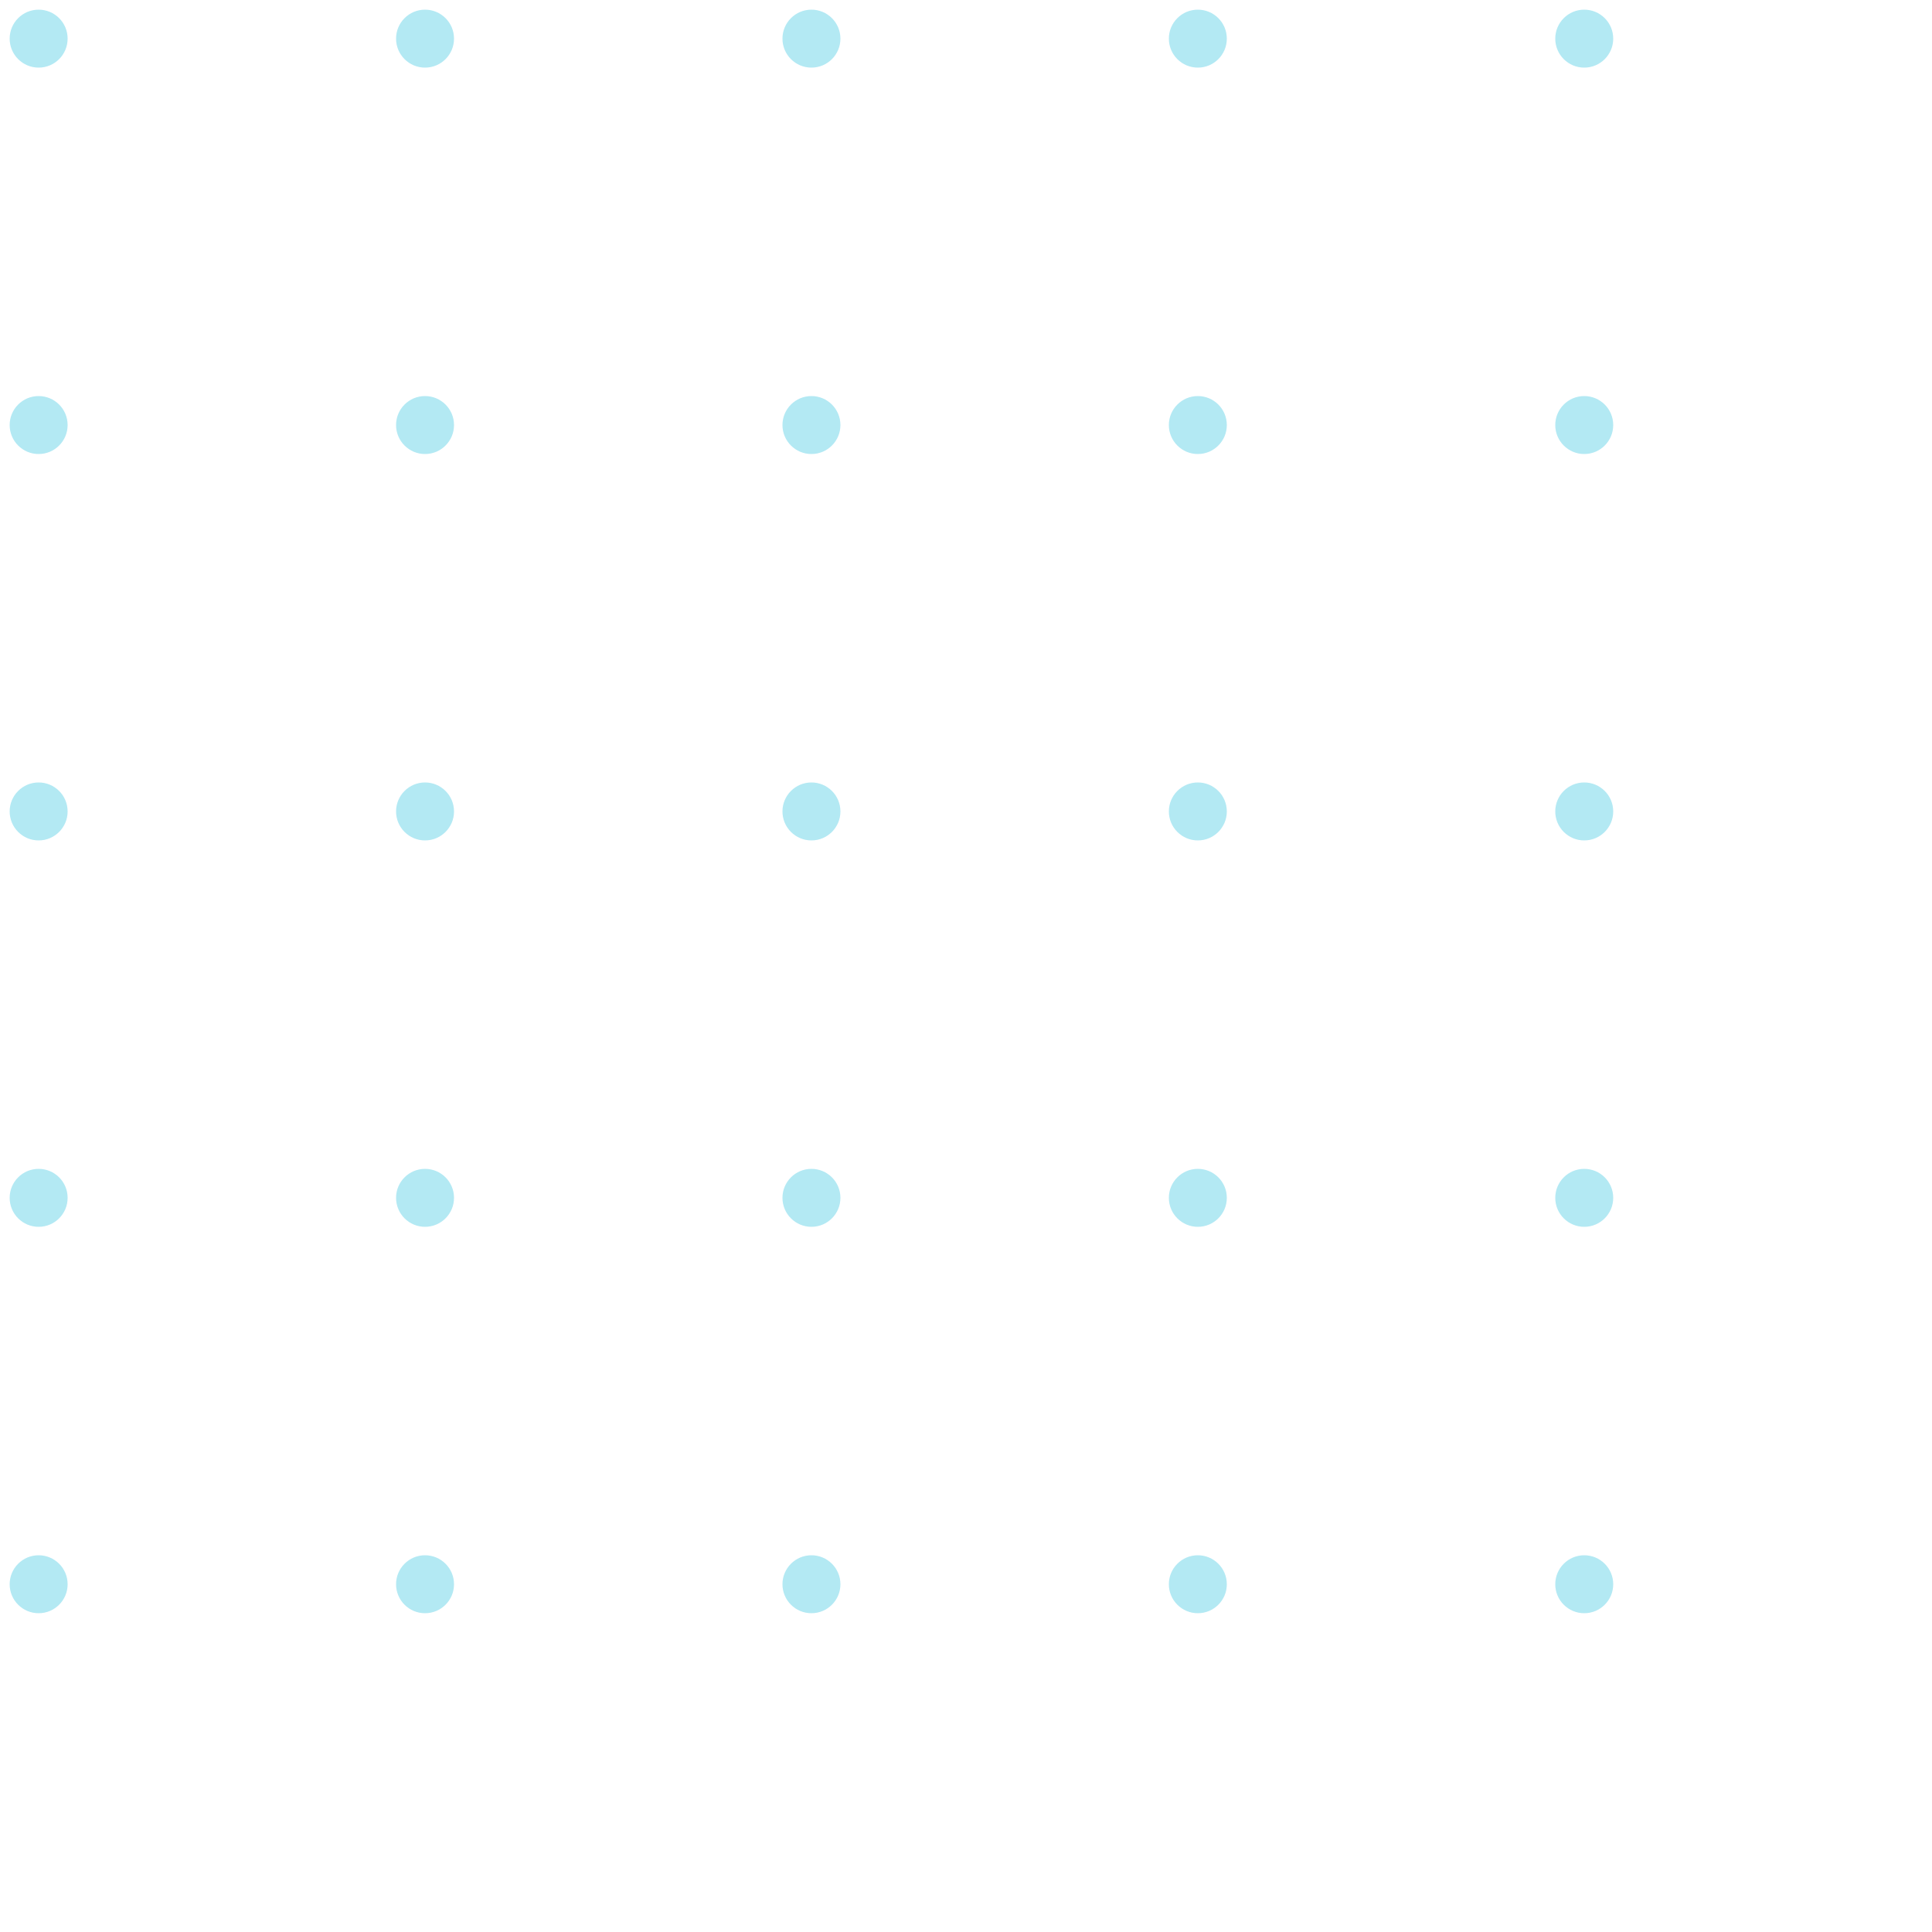
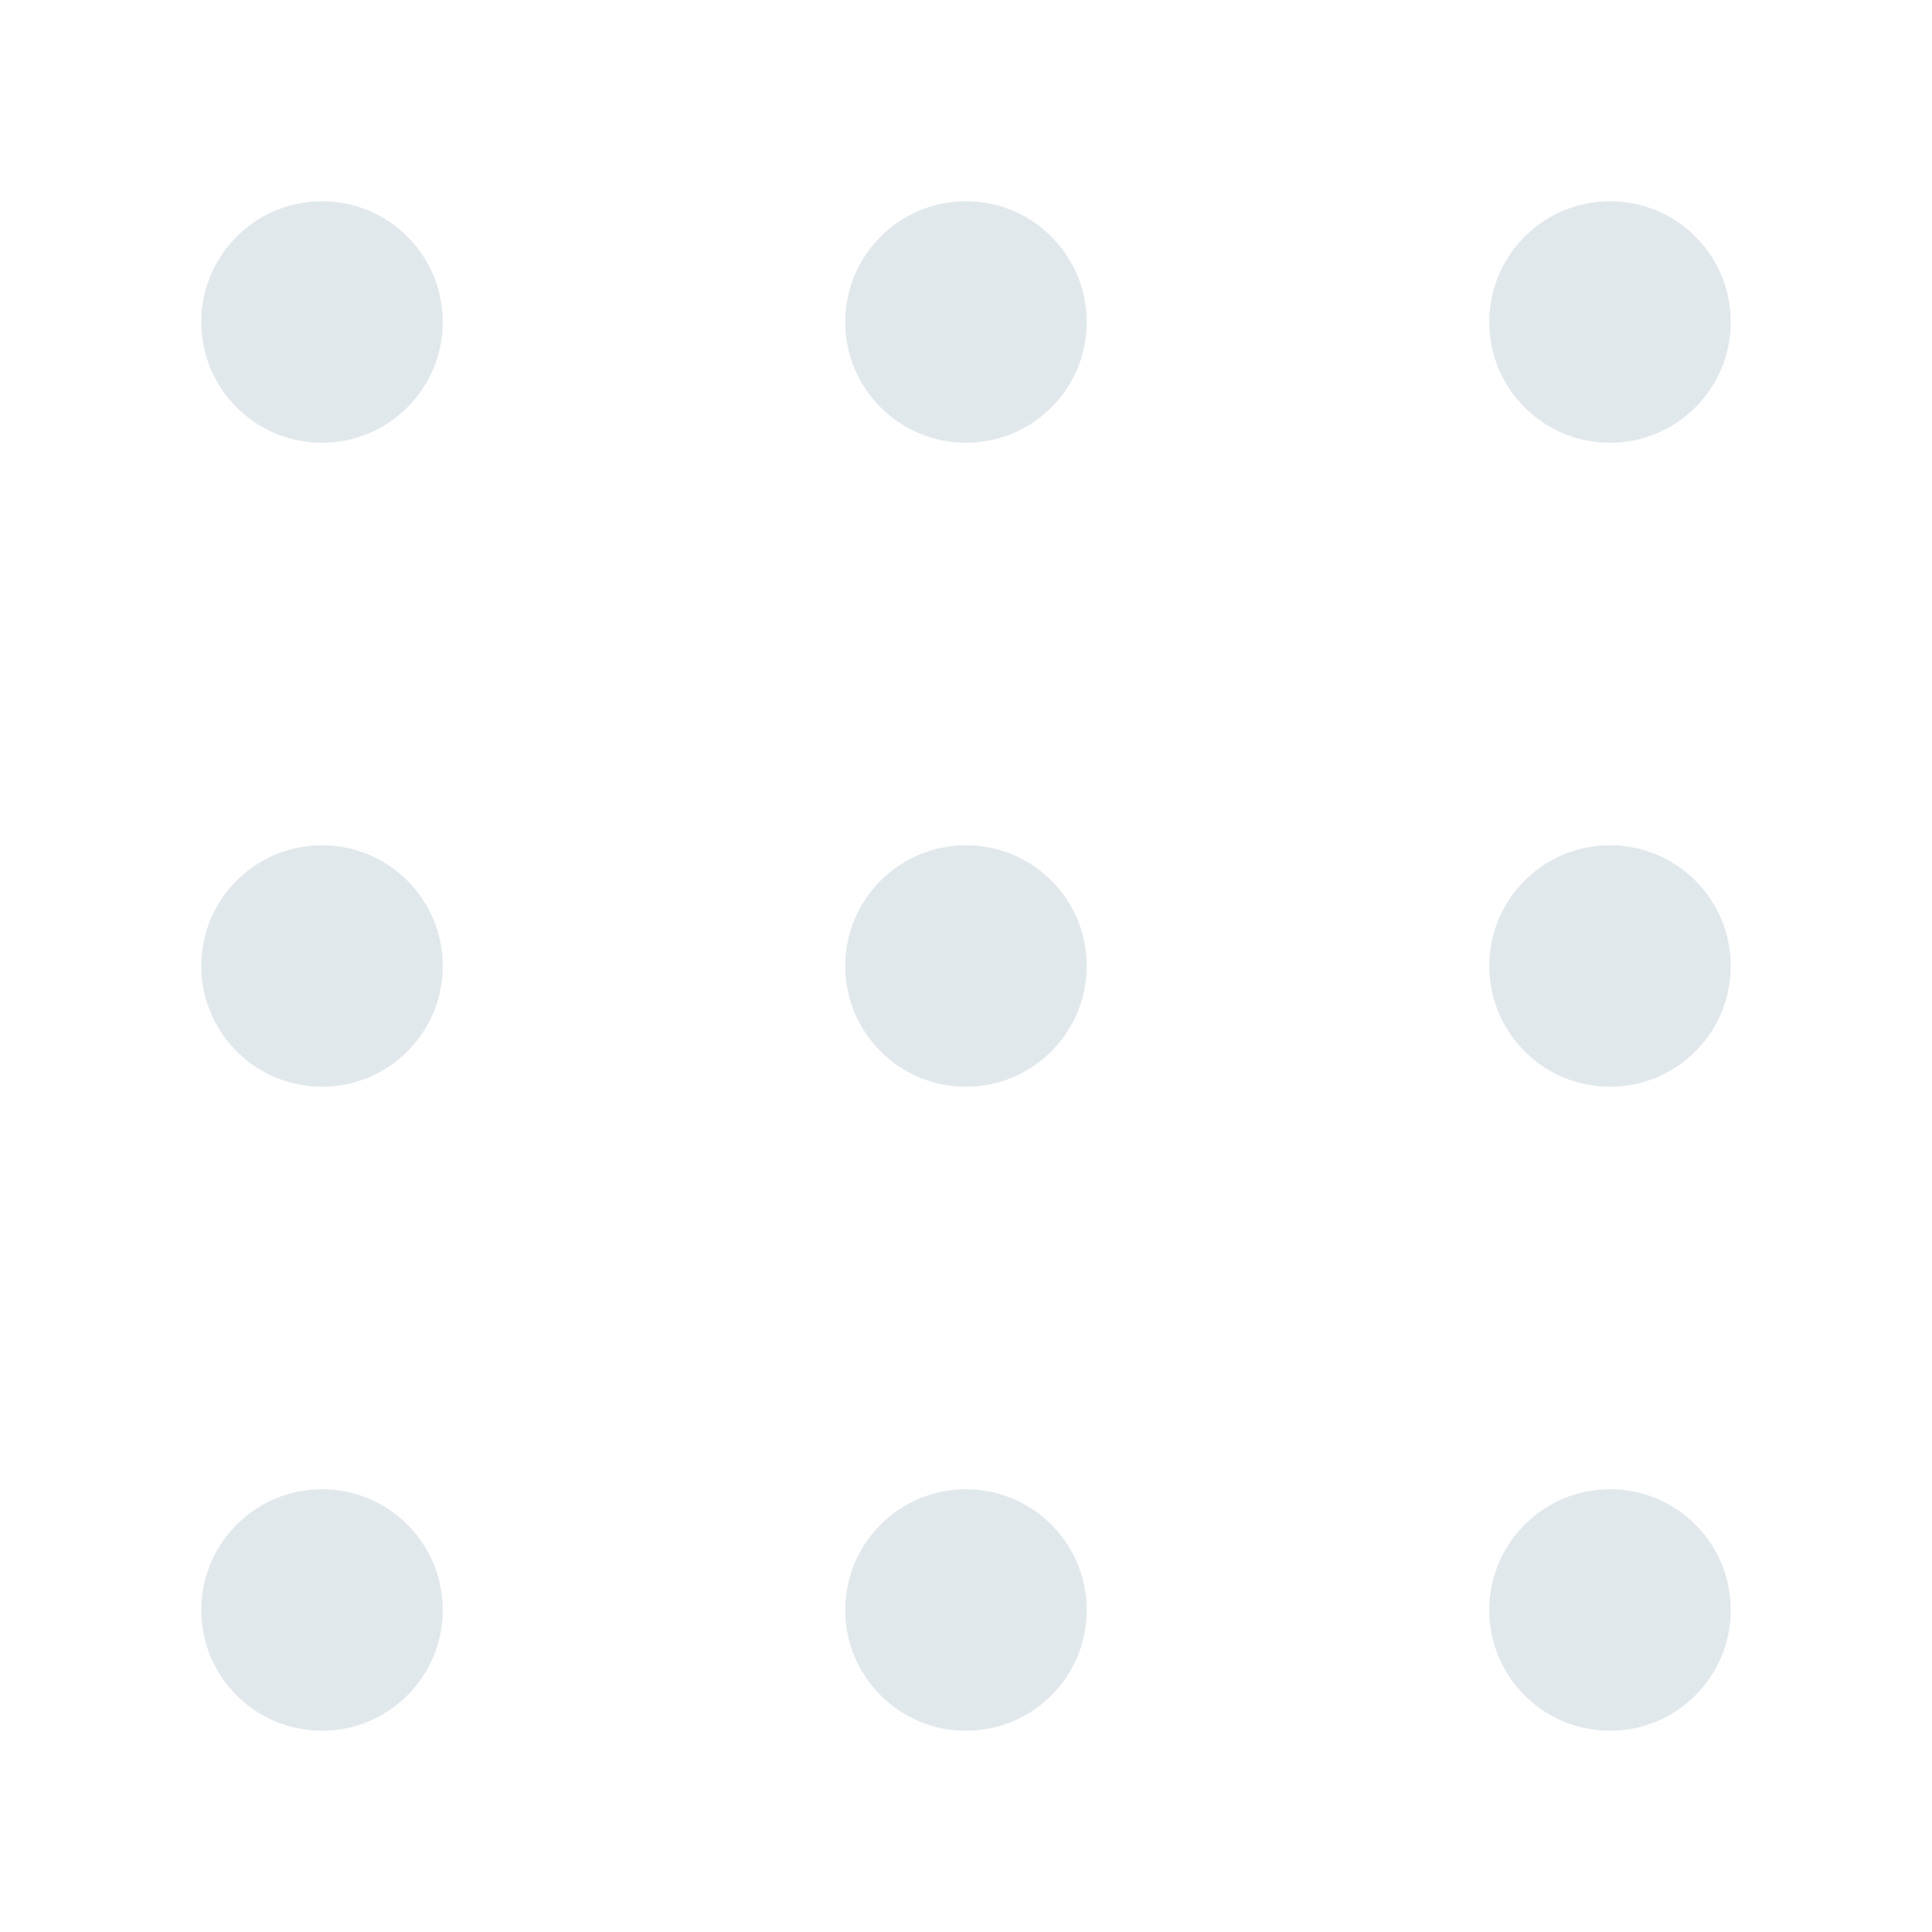
- <svg xmlns="http://www.w3.org/2000/svg" width="100" height="100" viewBox="0 0 100 100" fill="none">
-   <pattern id="dots" x="0" y="0" width="20" height="20" patternUnits="userSpaceOnUse">
-     <circle cx="2" cy="2" r="1.5" fill="#00b4d8" opacity="0.3" />
-   </pattern>
-   <rect width="100" height="100" fill="url(#dots)" />
+ <svg xmlns="http://www.w3.org/2000/svg" width="24" height="24" viewBox="0 0 24 24" fill="#003D5B" fill-opacity="0.12">
+   <circle cx="4" cy="4" r="1.5" />
+   <circle cx="12" cy="4" r="1.5" />
+   <circle cx="20" cy="4" r="1.5" />
+   <circle cx="4" cy="12" r="1.5" />
+   <circle cx="12" cy="12" r="1.5" />
+   <circle cx="20" cy="12" r="1.5" />
+   <circle cx="4" cy="20" r="1.5" />
+   <circle cx="12" cy="20" r="1.5" />
+   <circle cx="20" cy="20" r="1.5" />
</svg>
